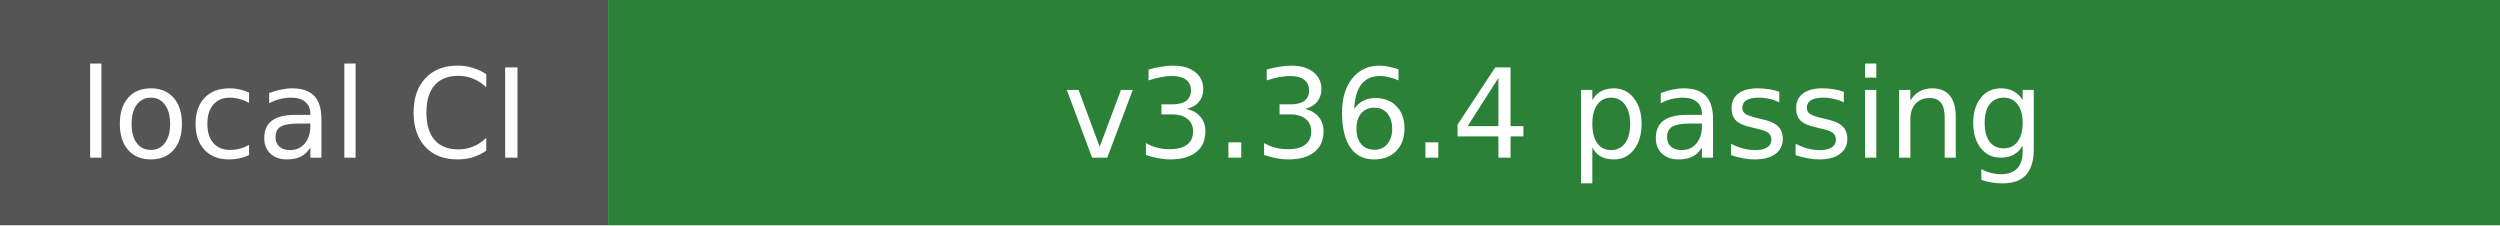
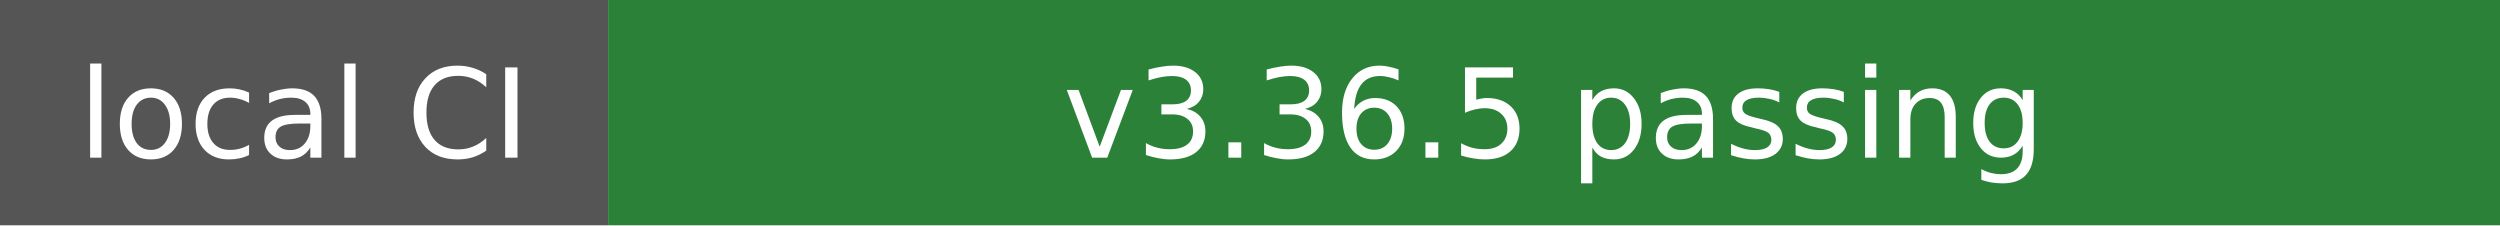
- <svg xmlns="http://www.w3.org/2000/svg" width="222" height="20" role="img" aria-label="local CI: v3.36.4 passing">
+ <svg xmlns="http://www.w3.org/2000/svg" width="222" height="20" role="img" aria-label="local CI: v3.36.5 passing">
  <rect width="54" height="20" fill="#555" />
  <rect x="54" width="168" height="20" fill="#2c8139" />
  <g fill="#fff" font-family="Verdana,Geneva,DejaVu Sans,sans-serif" text-anchor="middle" font-size="11">
    <text x="27" y="14">local CI</text>
-     <text x="138" y="14">v3.36.4 passing</text>
+     <text x="138" y="14">v3.36.5 passing</text>
  </g>
</svg>
